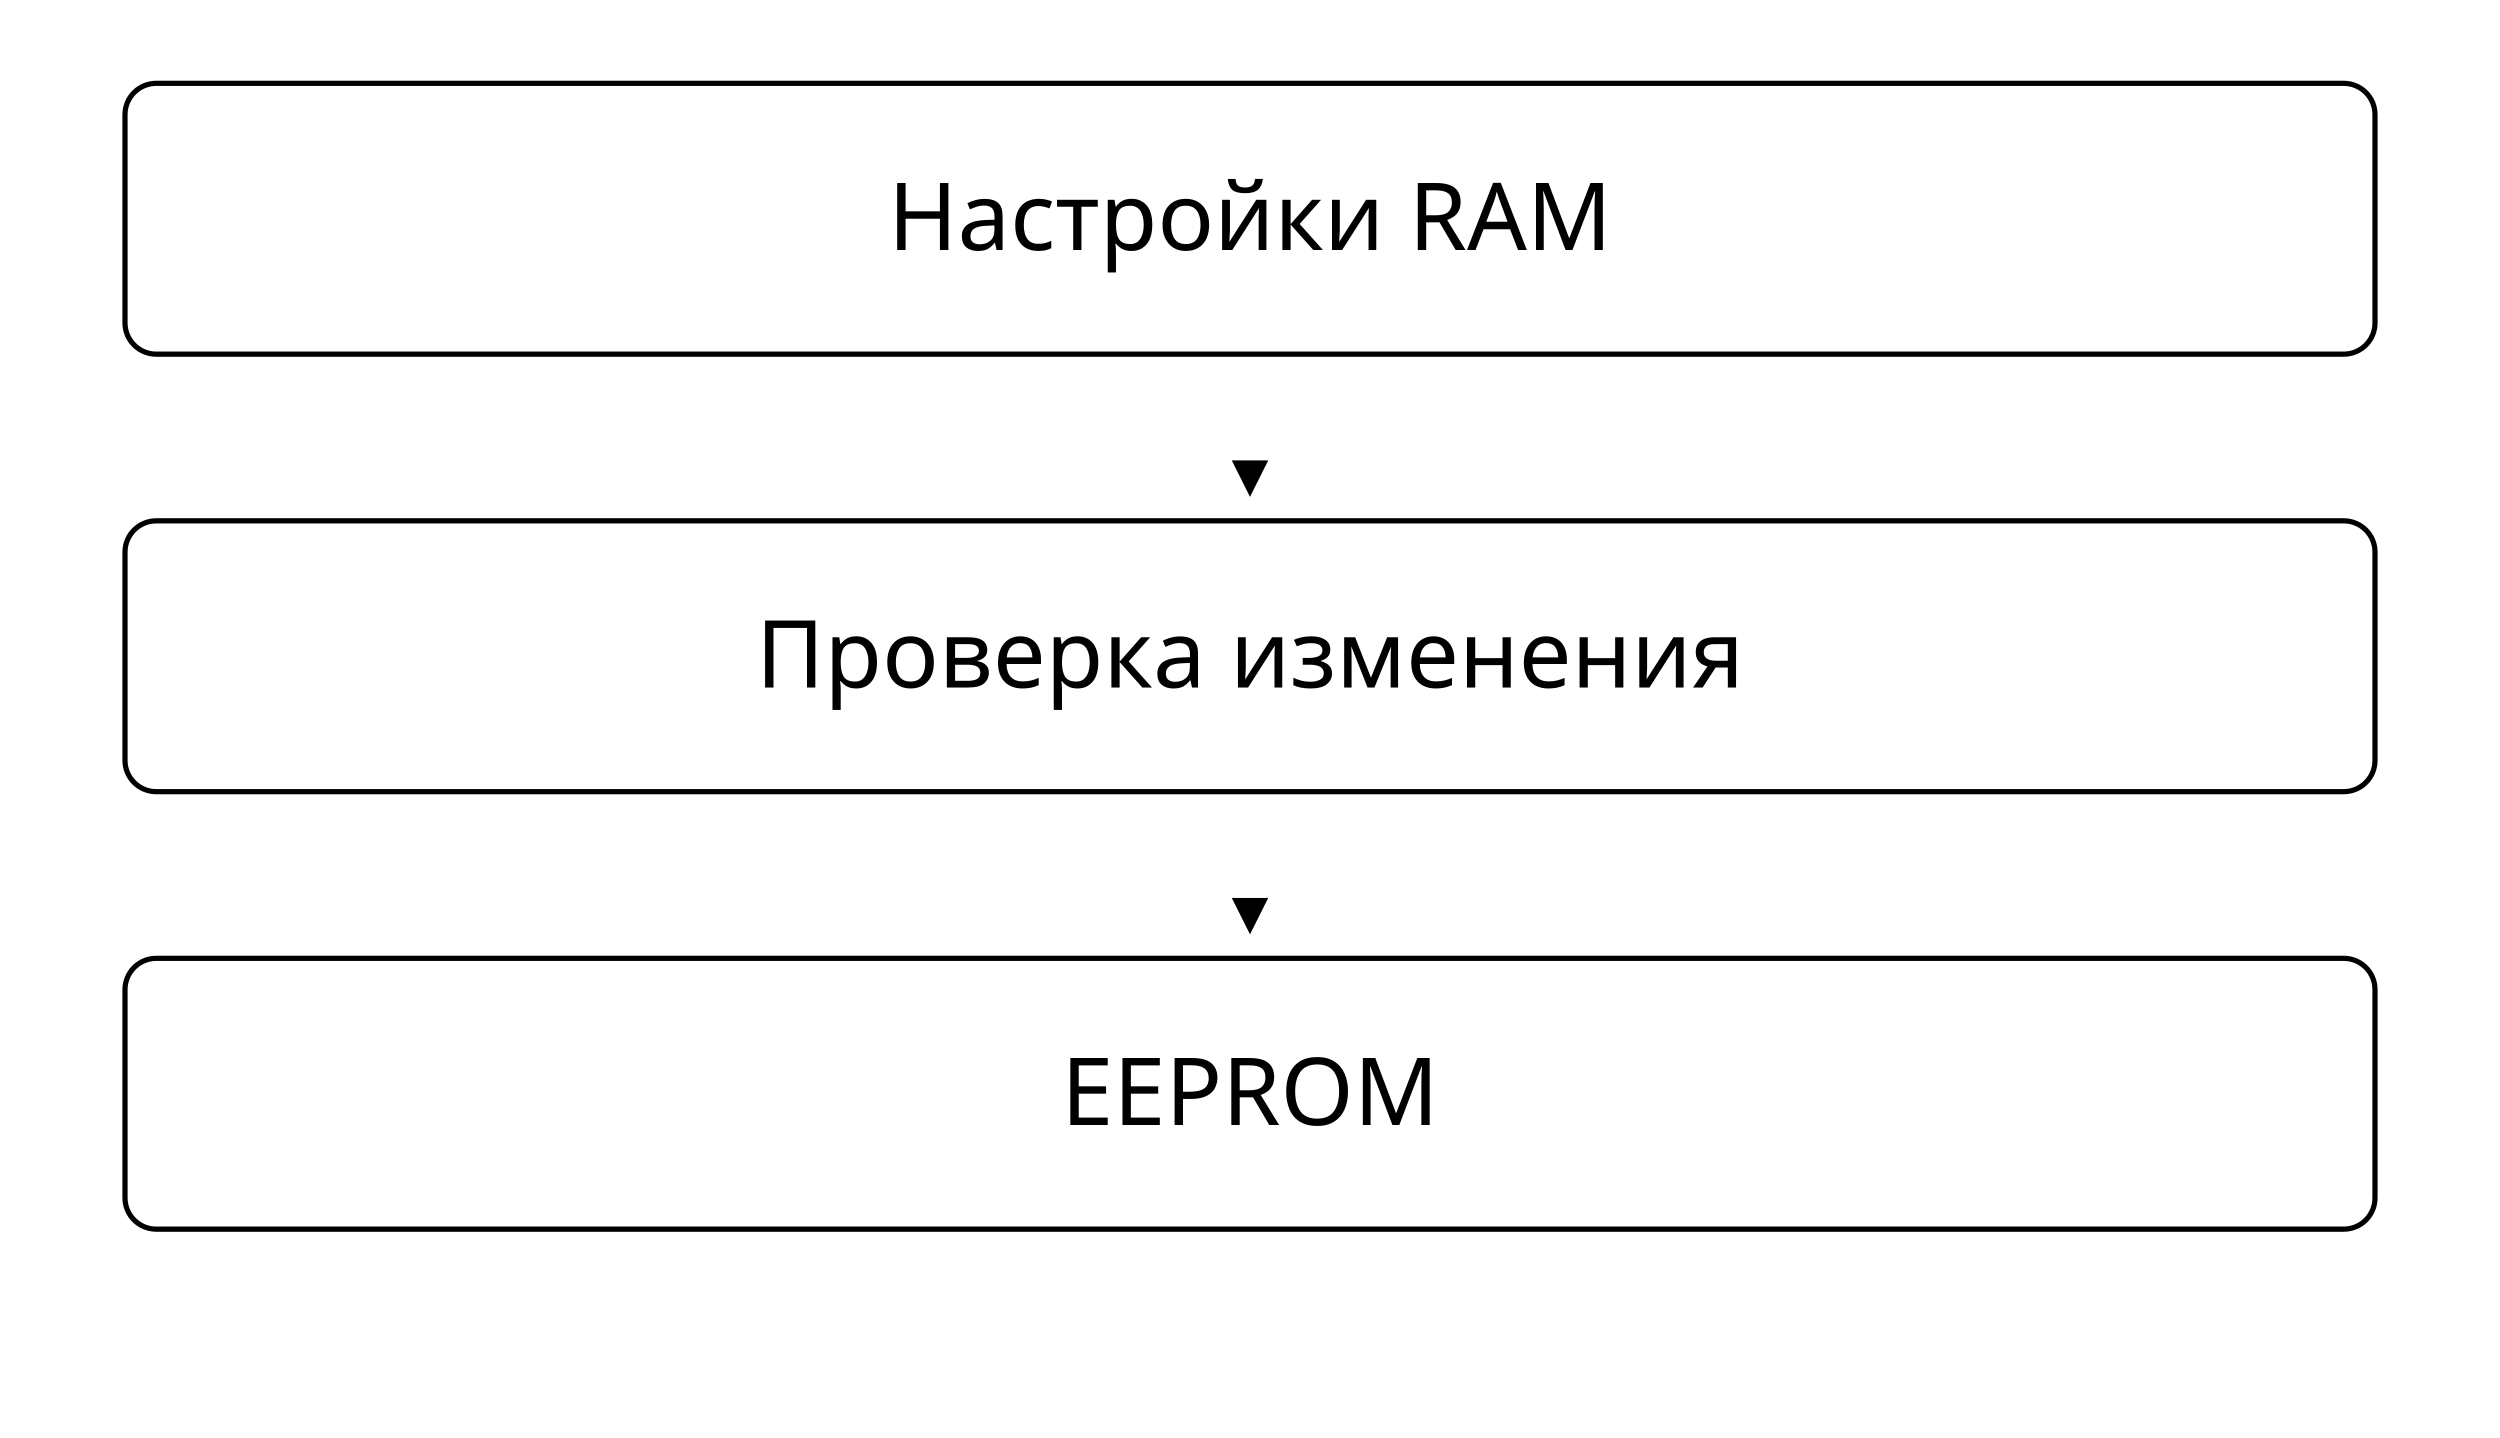
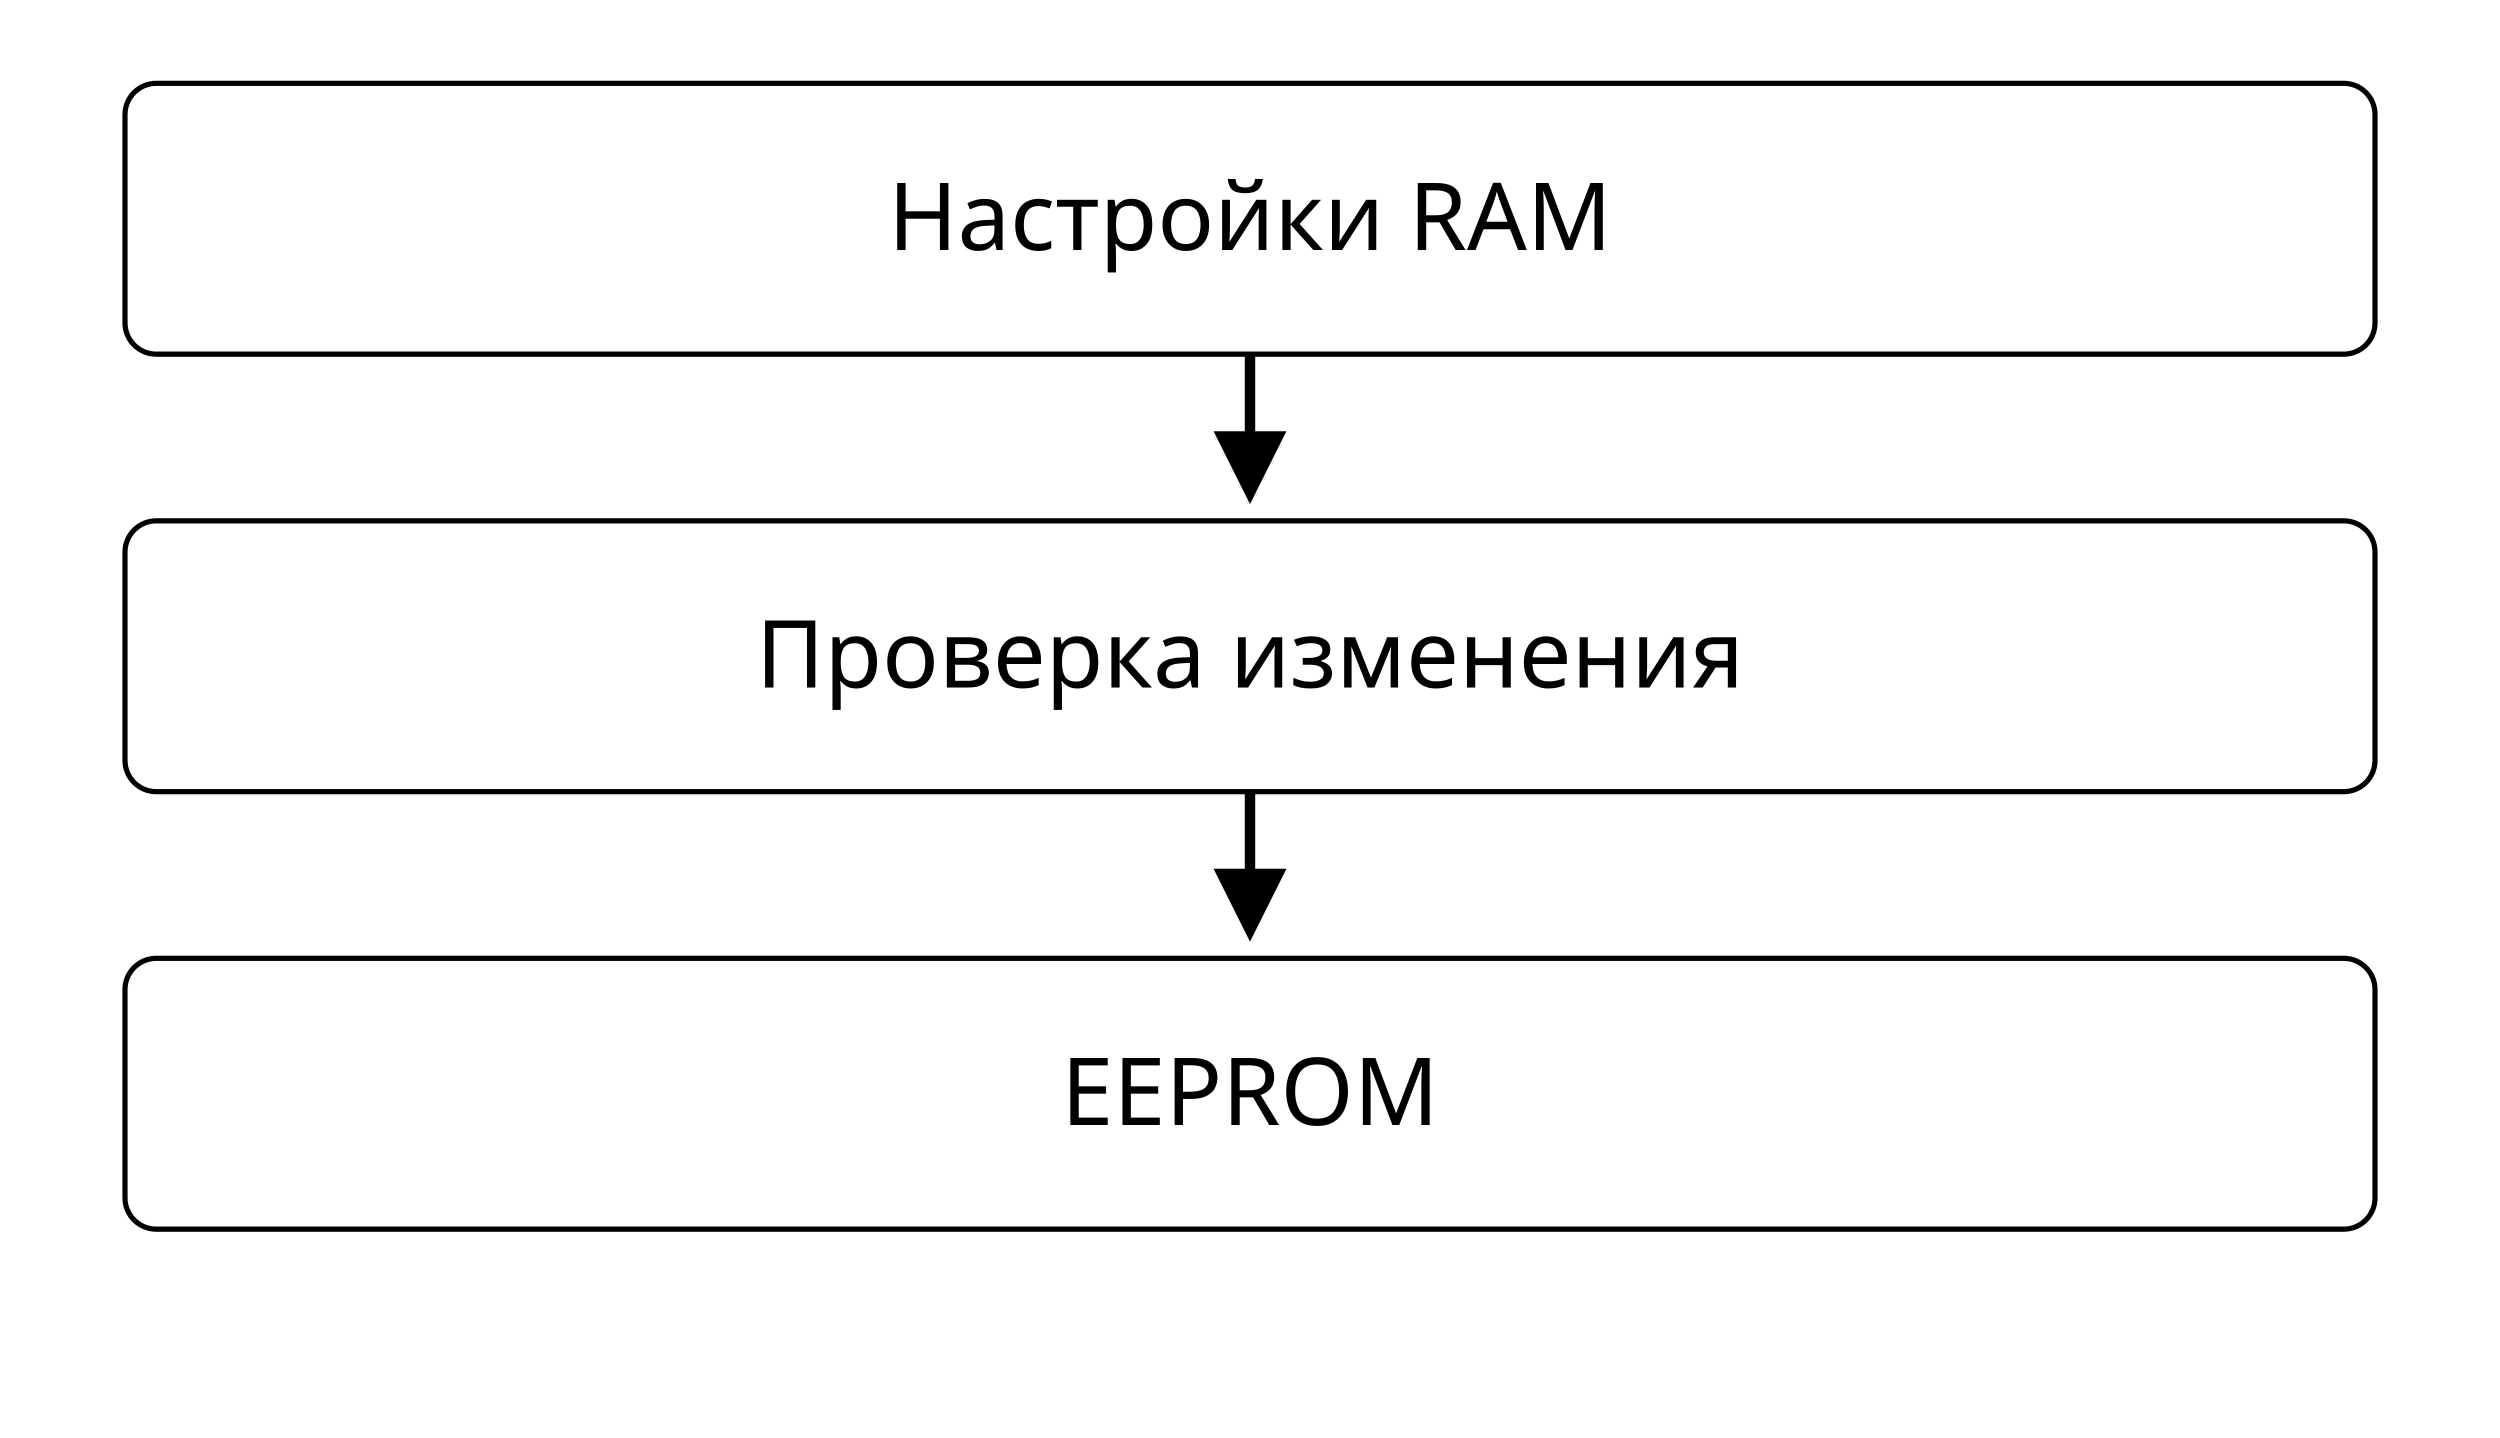
<svg xmlns="http://www.w3.org/2000/svg" viewBox="0 0 480 276" role="img">
  <defs>
    <marker id="arrow" viewBox="0 0 10 10" refX="8" refY="5" markerWidth="7" markerHeight="7" orient="auto-start-reverse">
      <path d="M0 0L10 5L0 10" fill="currentColor" />
    </marker>
  </defs>
  <g font-family="system-ui" font-size="18" fill="currentColor" stroke="none">
    <rect x="24" y="16" width="432" height="52" rx="6" fill="none" stroke="currentColor" />
    <text x="240" y="48" text-anchor="middle">Настройки RAM</text>
-     <line x1="240" y1="68" x2="240" y2="94" marker-end="url(#arrow)" />
+     <line x1="240" y1="68" x2="240" y2="94" stroke="currentColor" stroke-width="2" marker-end="url(#arrow)" />
    <rect x="24" y="100" width="432" height="52" rx="6" fill="none" stroke="currentColor" />
    <text x="240" y="132" text-anchor="middle">Проверка изменения</text>
-     <line x1="240" y1="152" x2="240" y2="178" marker-end="url(#arrow)" />
+     <line x1="240" y1="152" x2="240" y2="178" stroke="currentColor" stroke-width="2" marker-end="url(#arrow)" />
    <rect x="24" y="184" width="432" height="52" rx="6" fill="none" stroke="currentColor" />
    <text x="240" y="216" text-anchor="middle">EEPROM</text>
  </g>
</svg>
